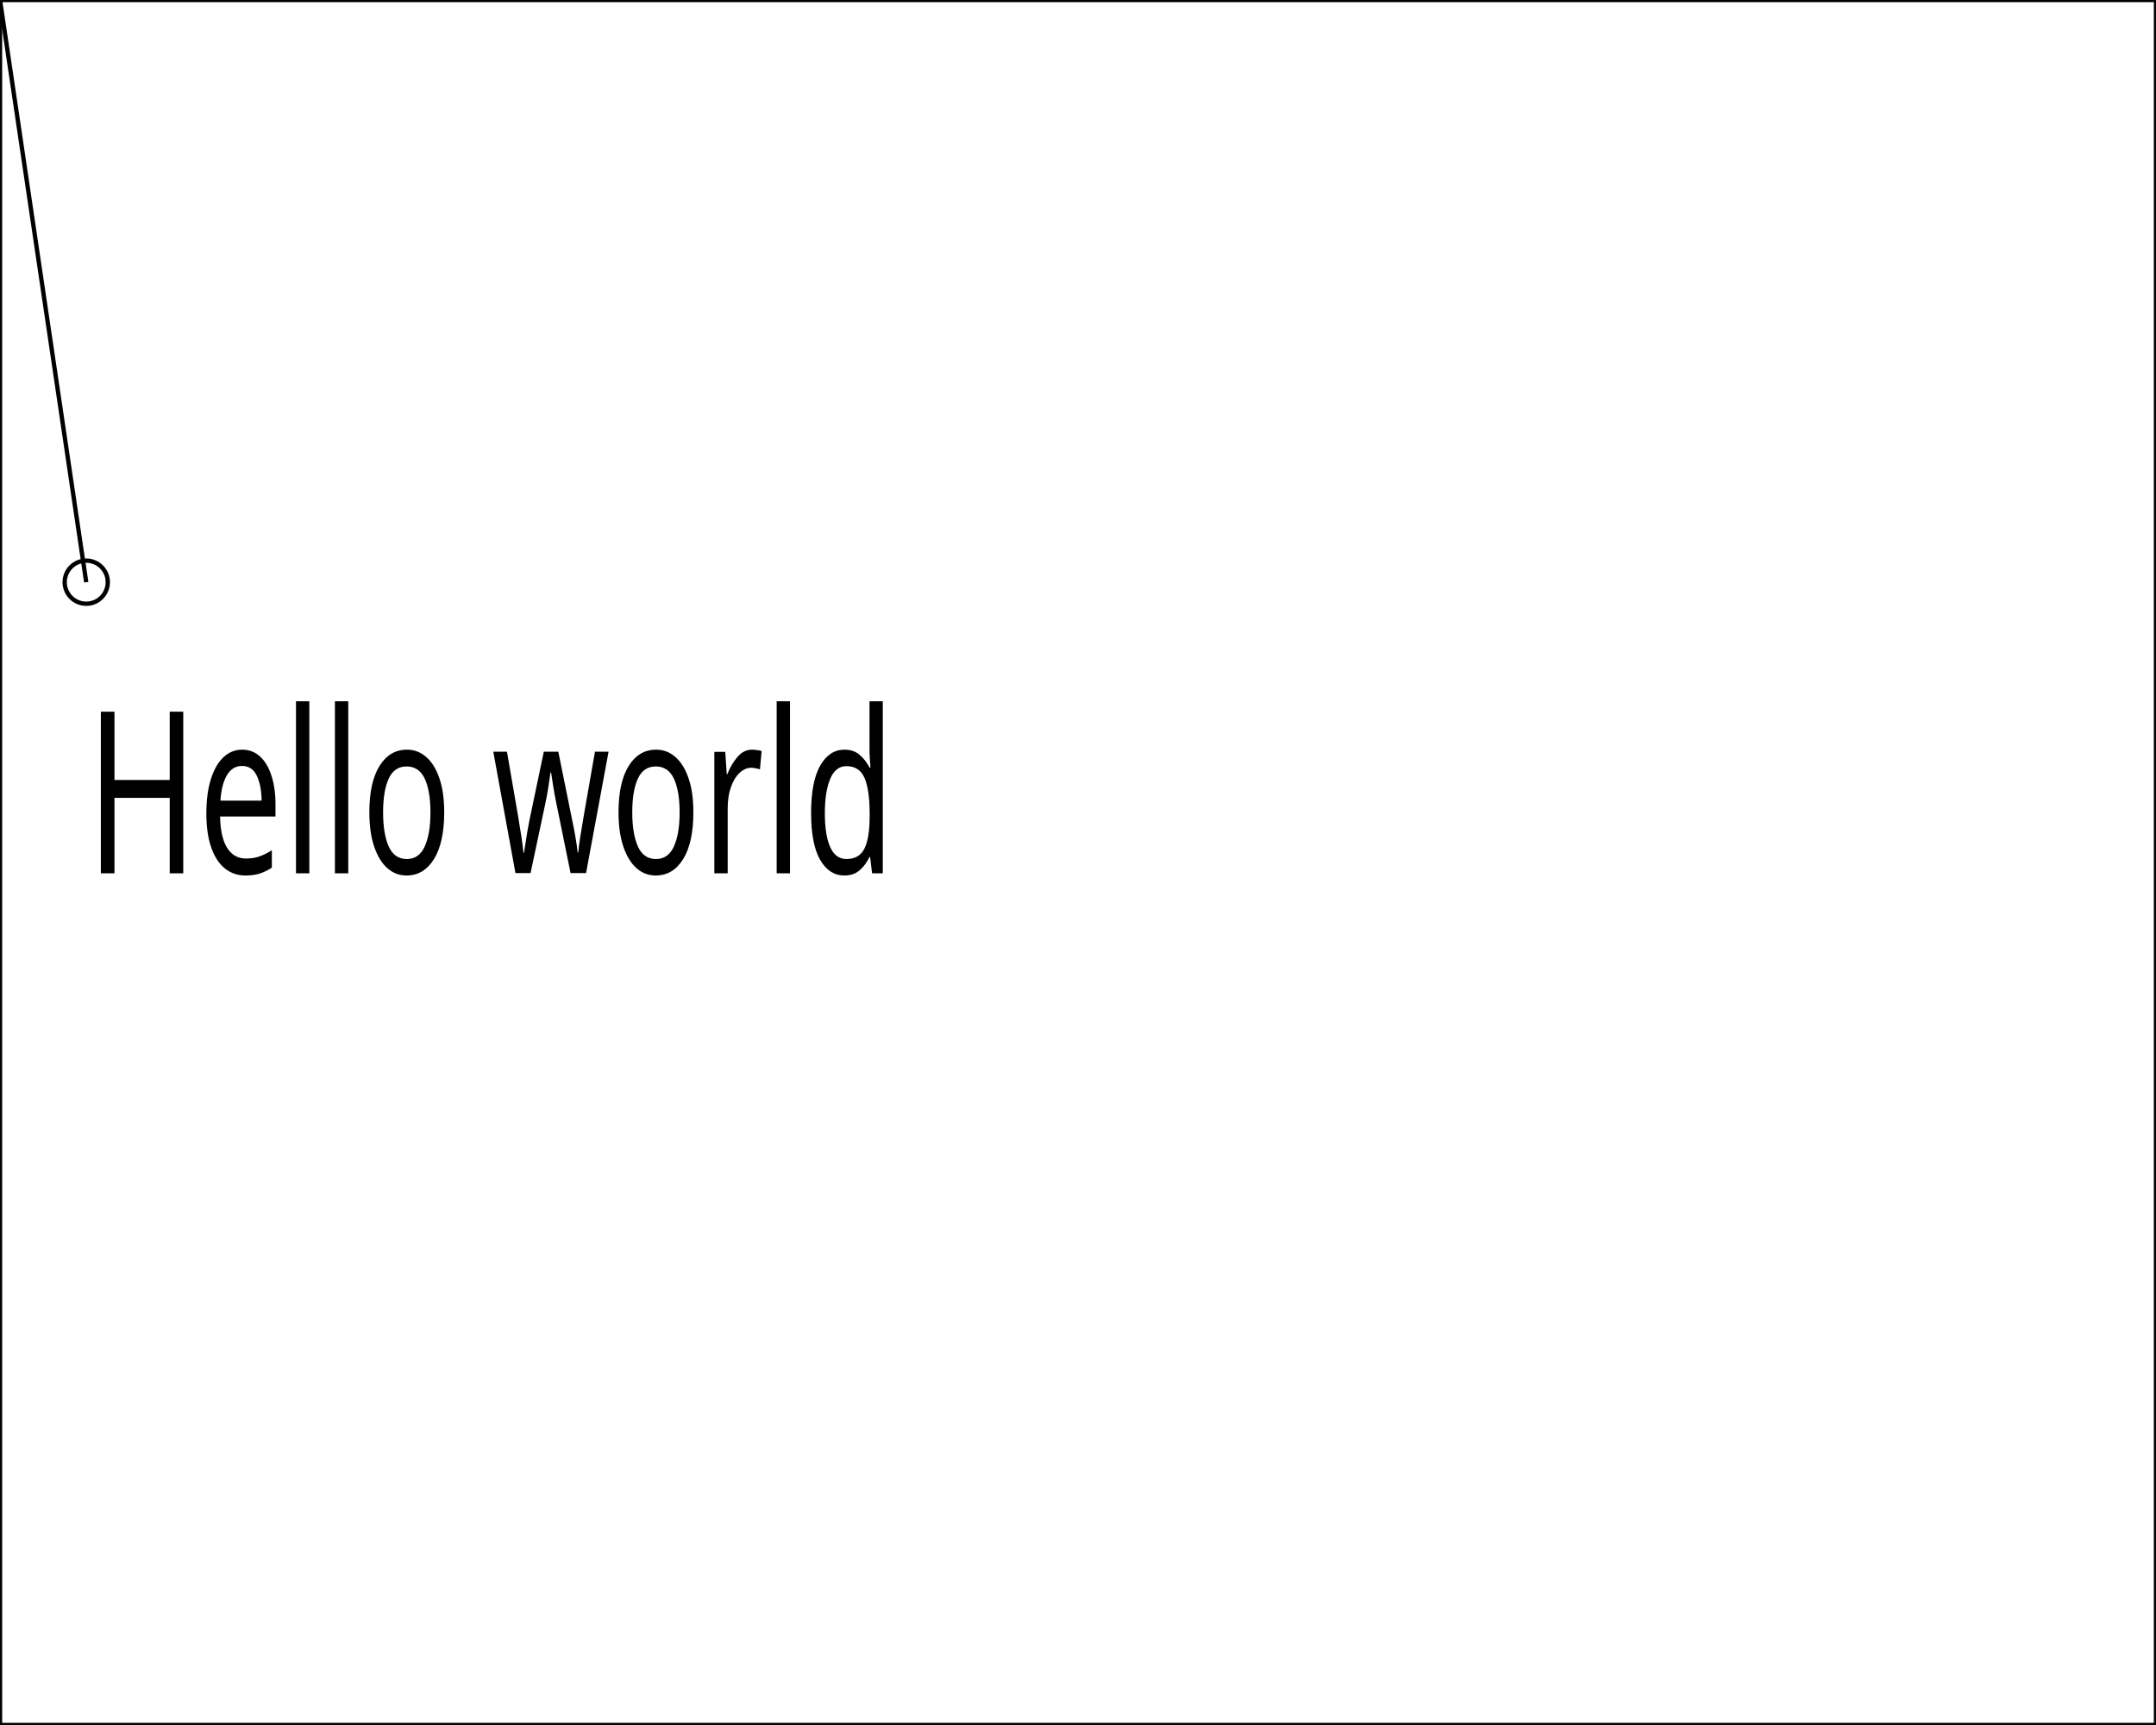
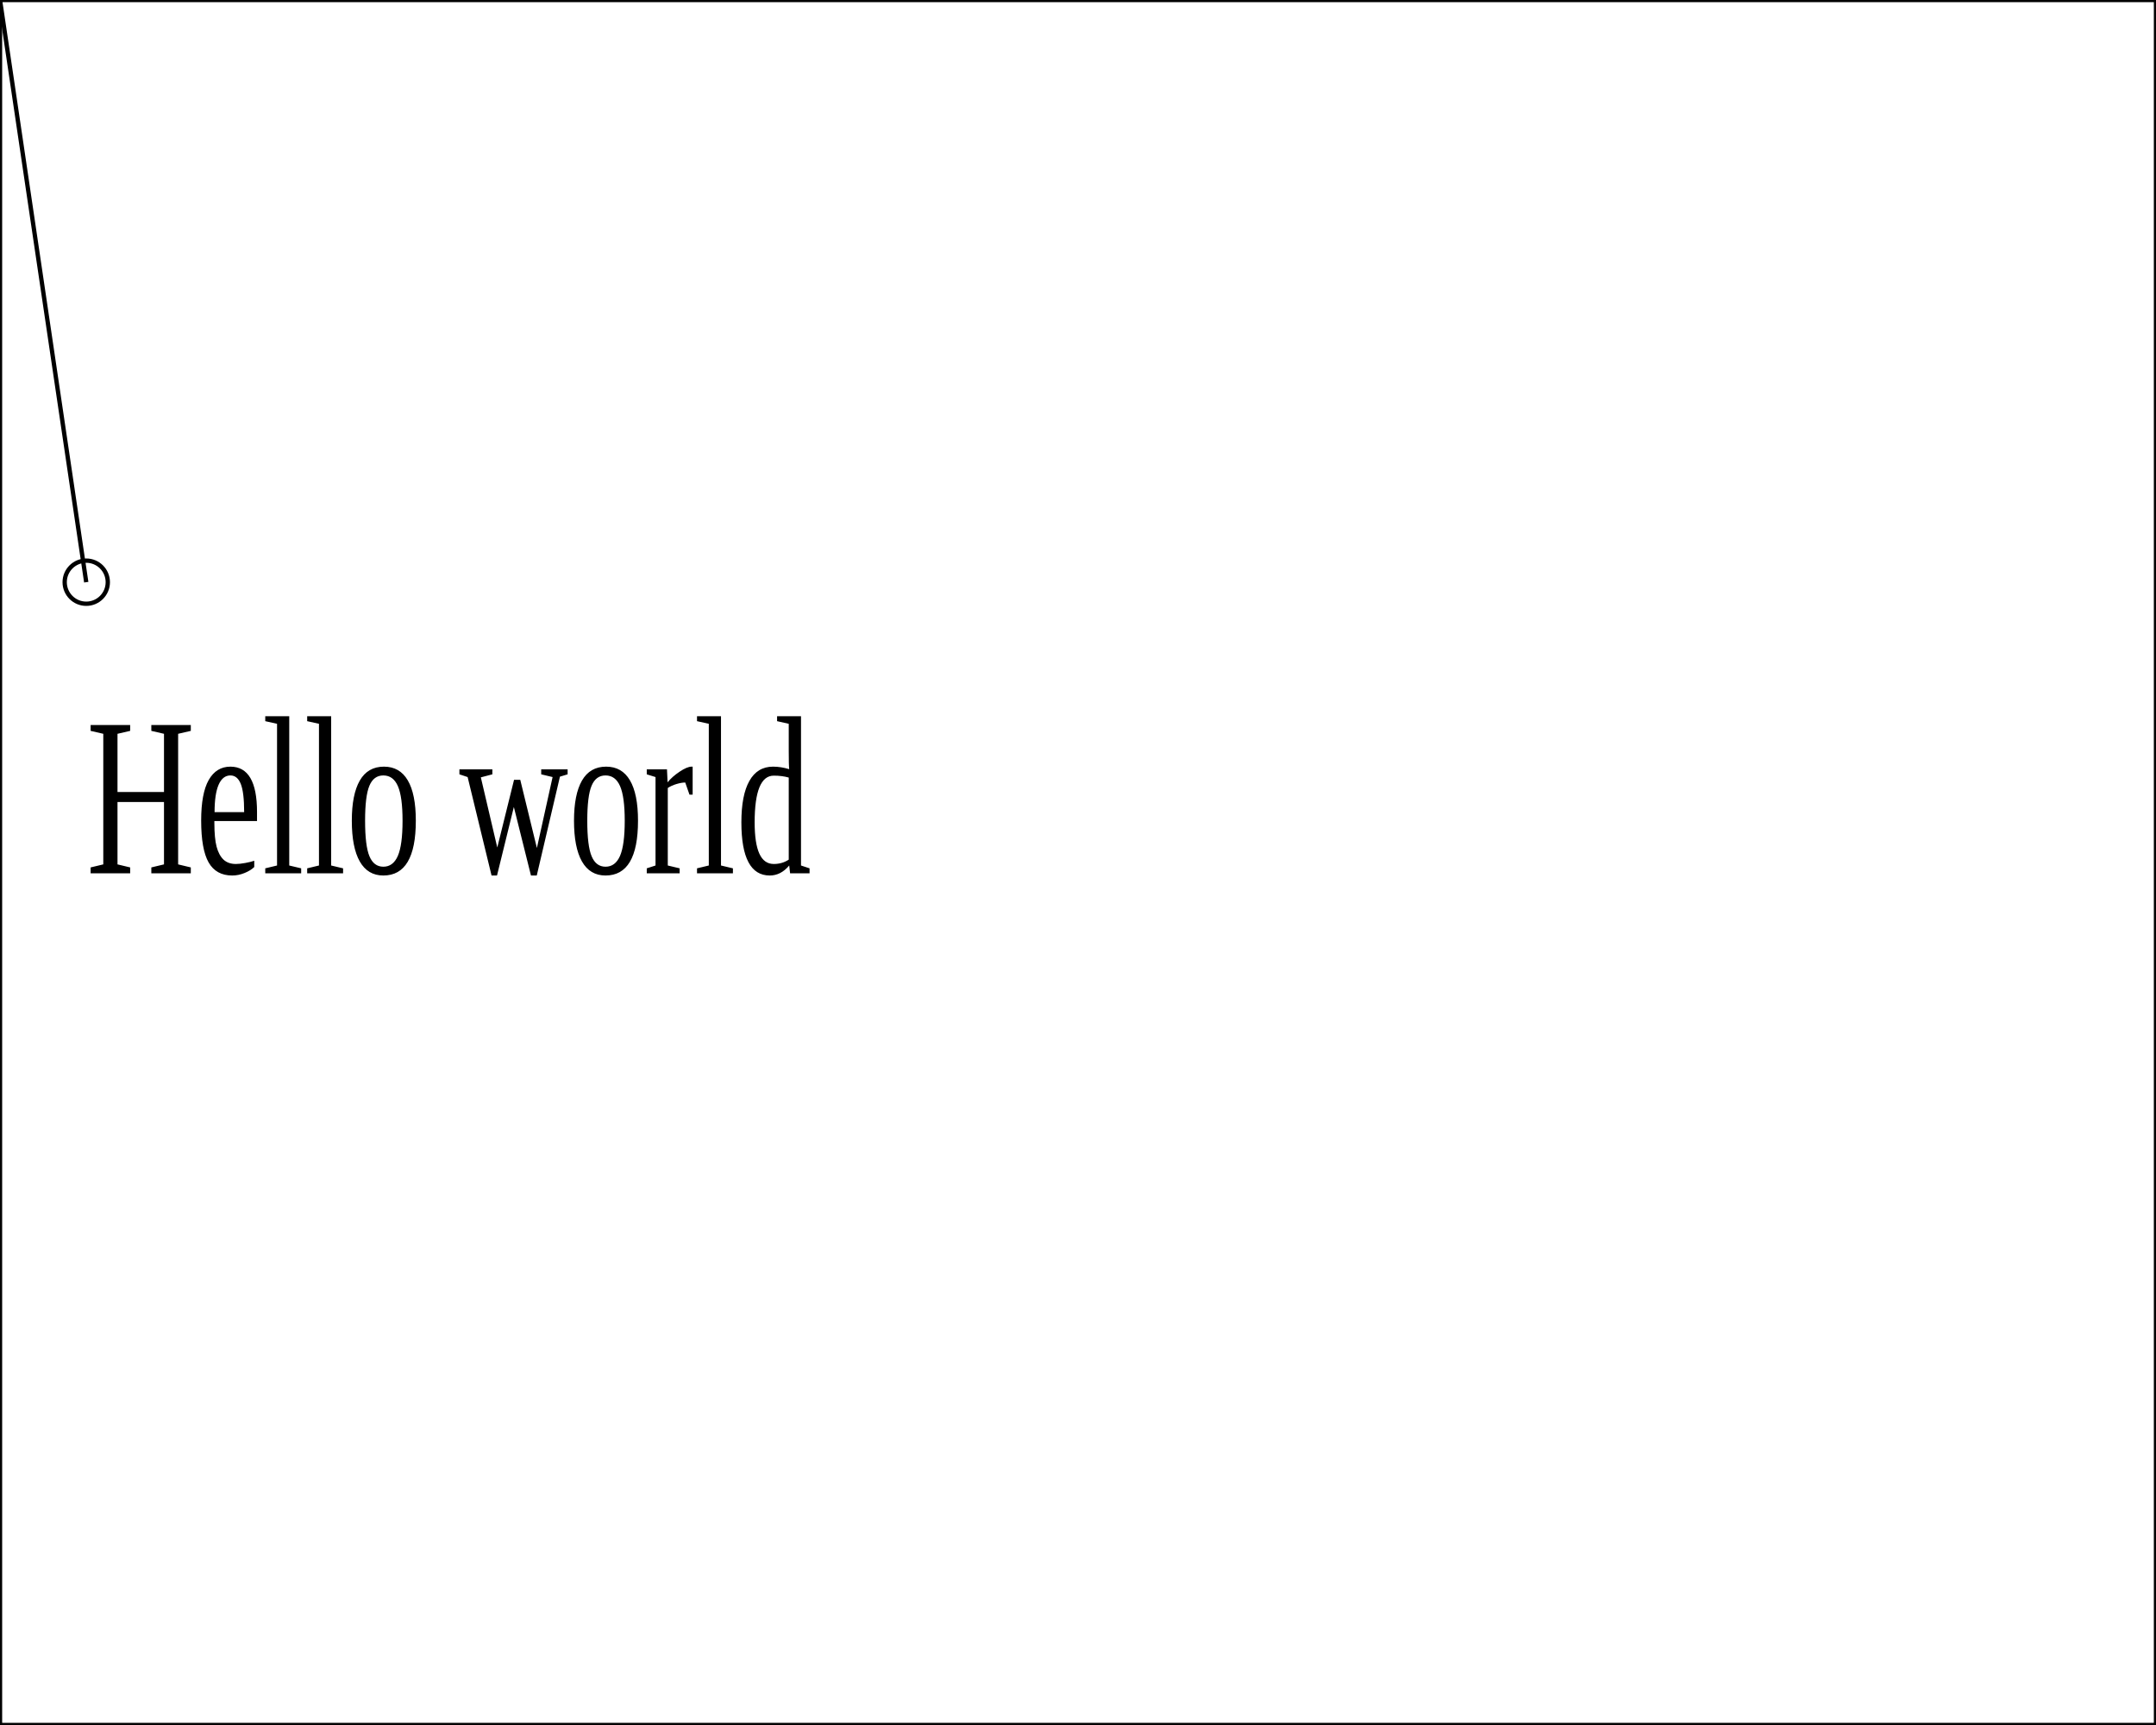
<svg xmlns="http://www.w3.org/2000/svg" width="500" height="400" version="1.1">
  <rect width="500" height="400" fill="none" stroke="black" />
  <line x1="0" y1="0" x2="20" y2="135" stroke="black" />
  <circle cx="20" cy="135" r="5" fill="none" stroke="black" />
-   <text x="20" y="135" font-family="Verdana" font-size="35" transform="scale(1,1.5)">
+   <text x="20" y="135" font-size="35" transform="scale(1,1.5)">
        Hello world
    </text>
</svg>
